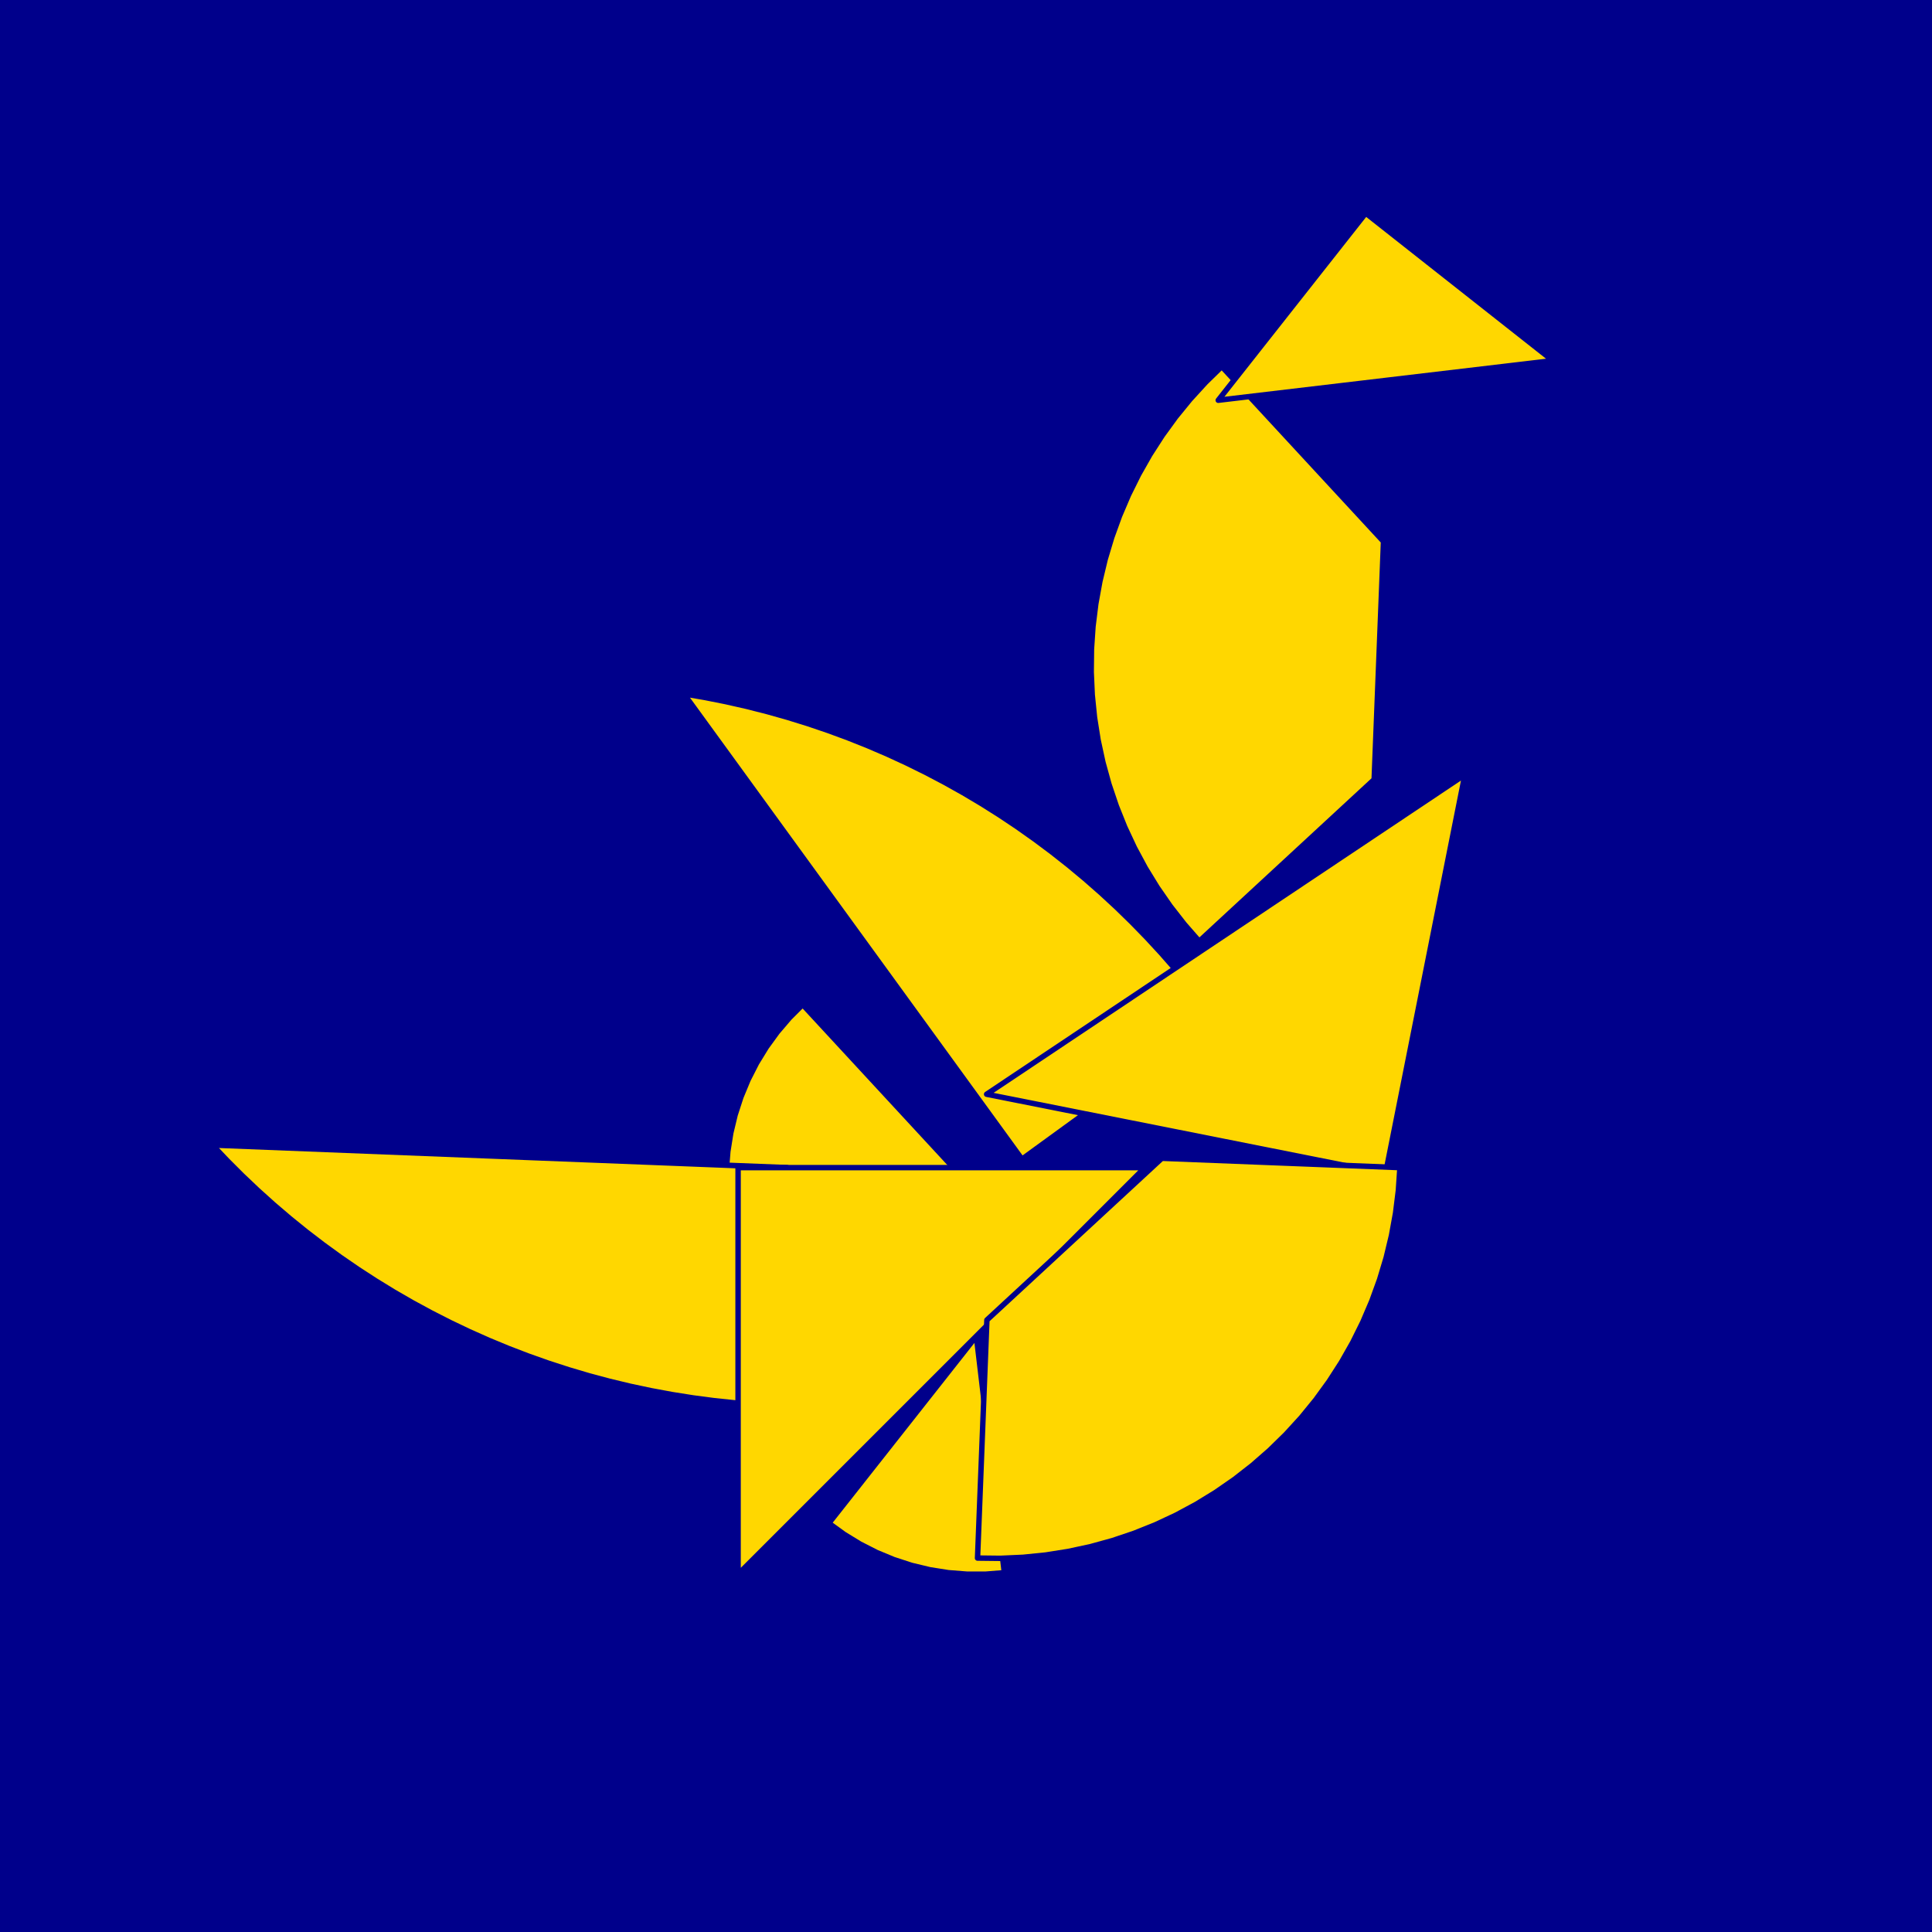
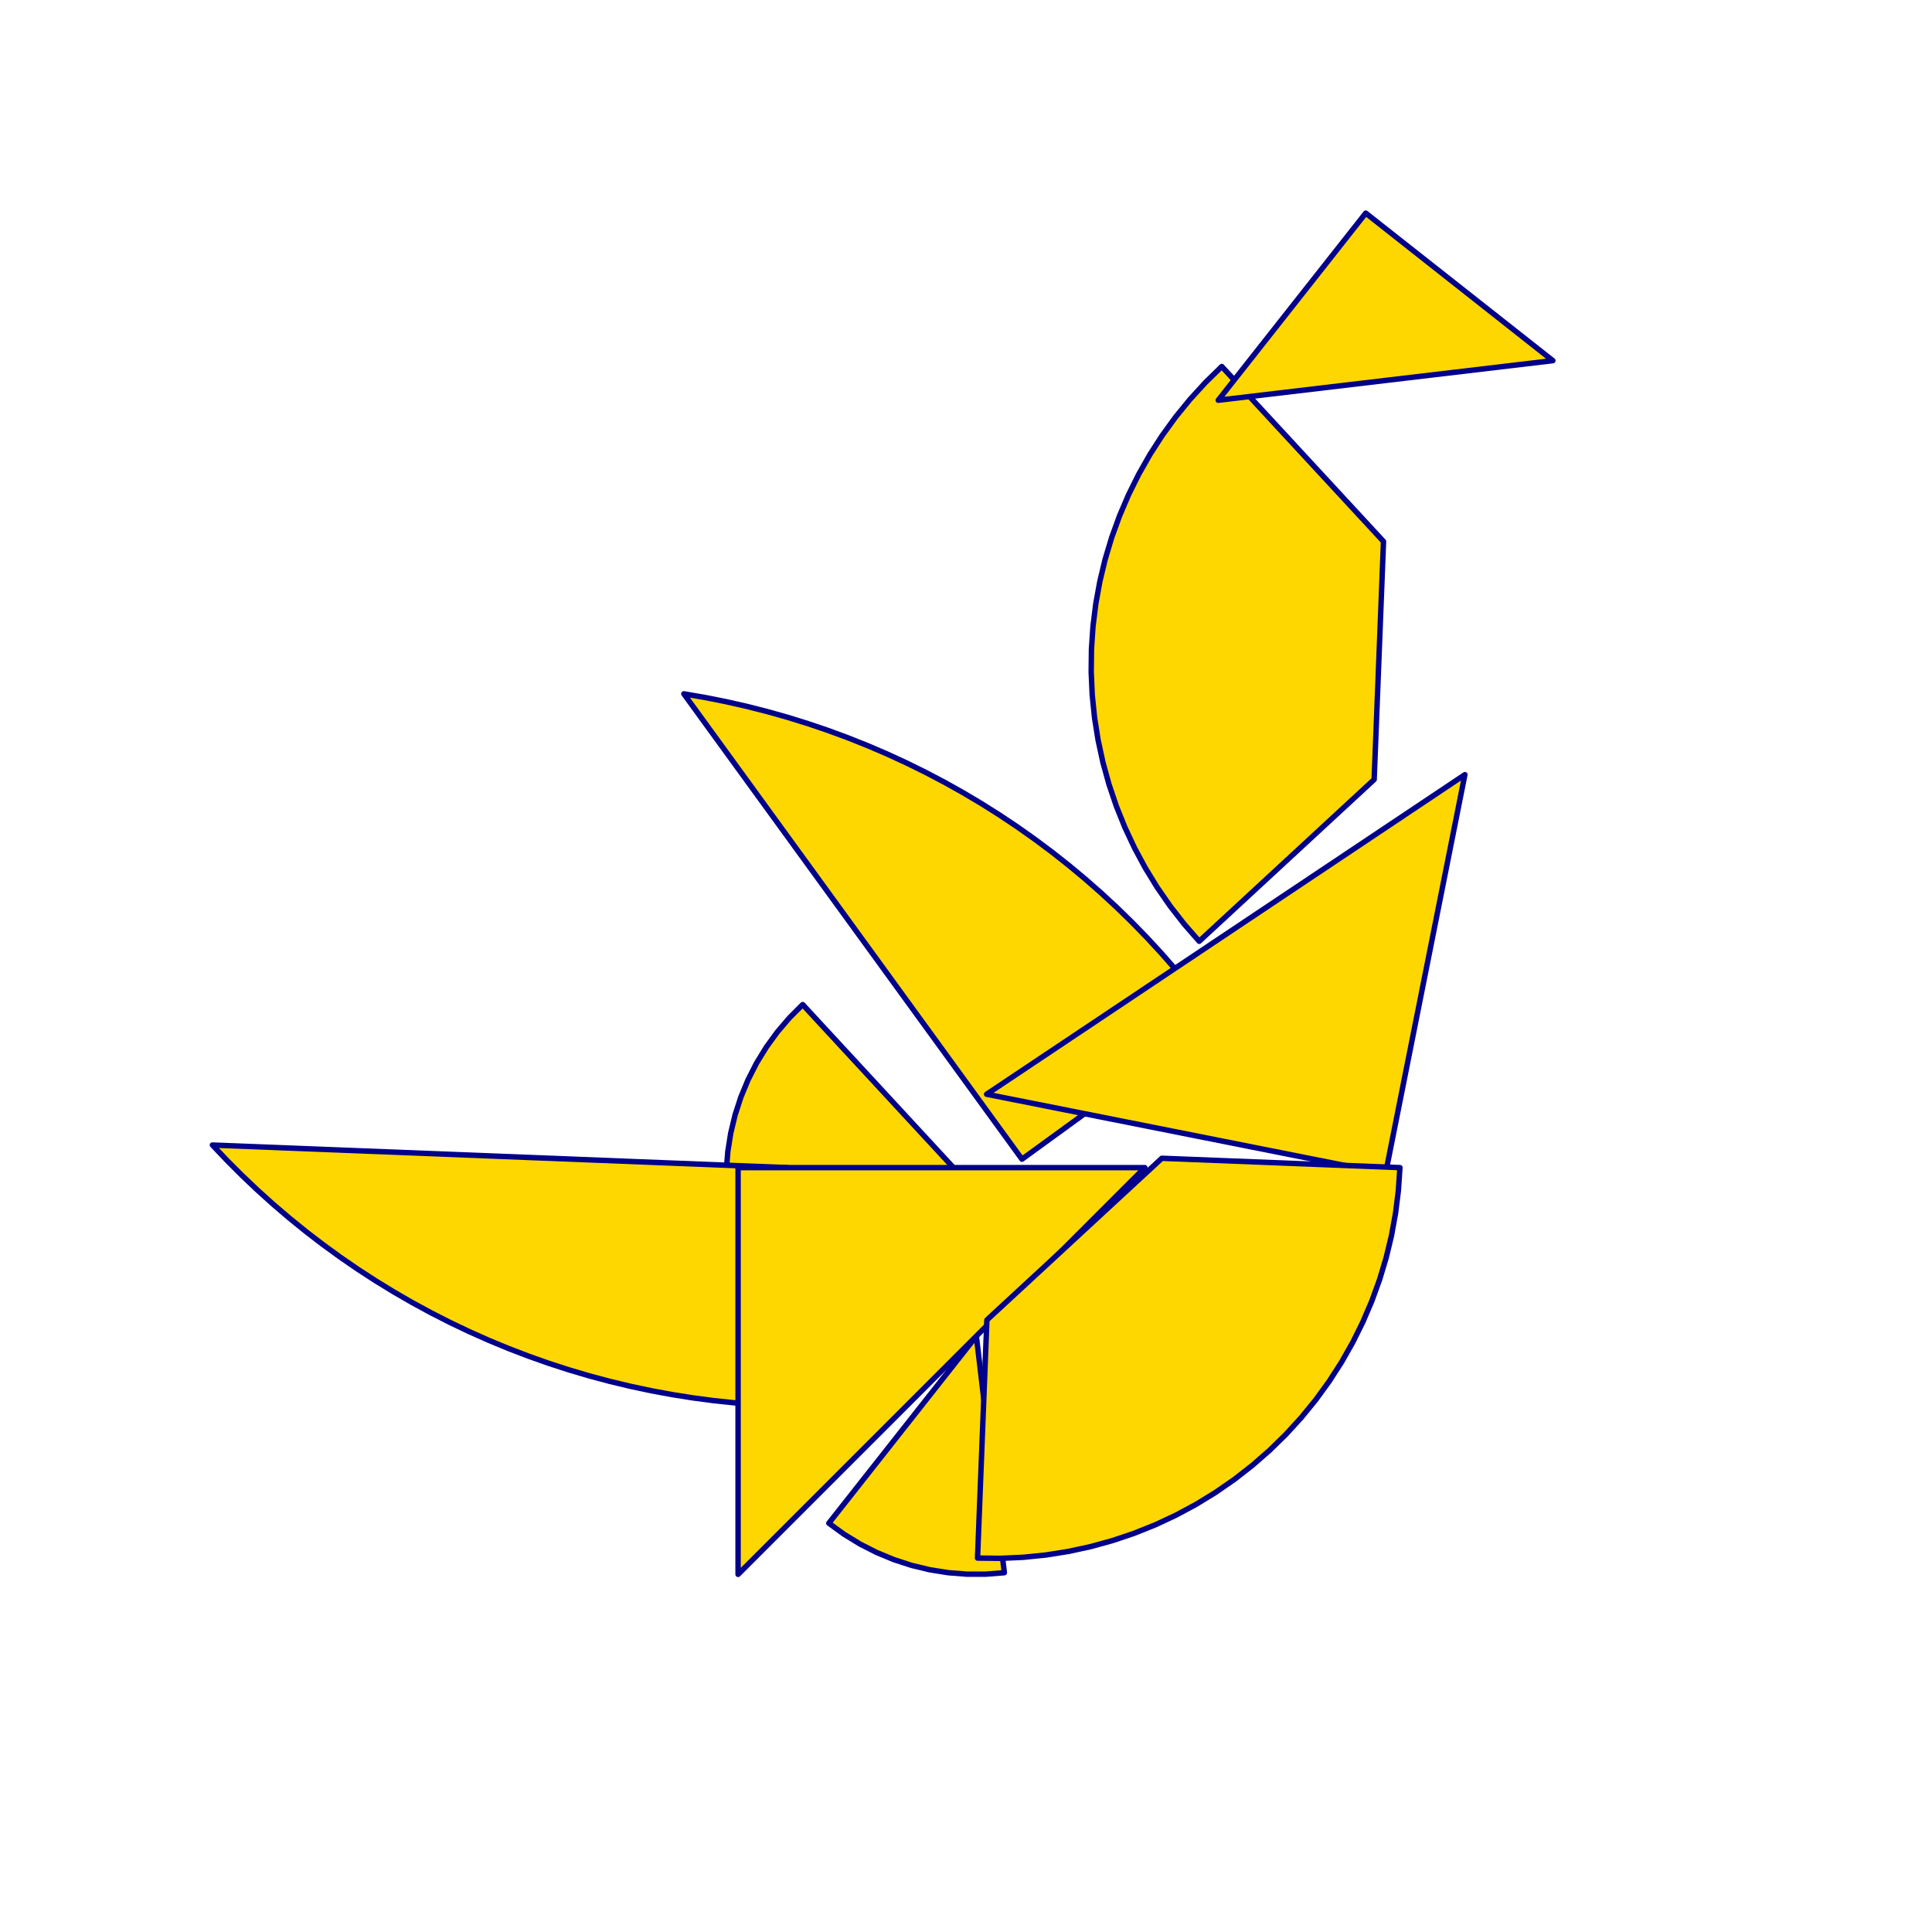
<svg xmlns="http://www.w3.org/2000/svg" width="10cm" height="10cm" viewBox="0 0 378 378" overflow="hidden" version="1.1">
-   <g stroke-linejoin="round">
-     <polygon fill="rgb(0,0,139)" points="0,0,0,378,378,378,378,0" />
-   </g>
  <g stroke="rgb(0,0,139)" stroke-width="1.063" stroke-linejoin="round">
    <path d="M188.693 230.779 L157.05 196.548 L154.462 199.136 L152.084 201.919 L149.933 204.88 L148.02 208.001 L146.359 211.263  L144.958 214.644 L143.827 218.125 L142.972 221.685 L142.4 225.3 L142.113 228.949z" fill="rgb(255,215,0)" />
  </g>
  <g stroke="rgb(0,0,139)" stroke-width="1.063" stroke-linejoin="round">
    <path d="M191.024 261.411 L162.164 298.019 L165.125 300.171 L168.246 302.083 L171.507 303.745 L174.889 305.146 L178.37 306.277  L181.929 307.131 L185.545 307.704 L189.194 307.991 L192.854 307.991 L196.503 307.704z" fill="rgb(255,215,0)" />
  </g>
  <g stroke="rgb(0,0,139)" stroke-width="1.063" stroke-linejoin="round">
    <path d="M199.947 226.8 L133.797 135.752 L137.903 136.458 L141.99 137.27 L146.054 138.19 L150.092 139.216 L154.102 140.347  L158.082 141.582 L162.027 142.922 L165.936 144.364 L169.806 145.908 L173.634 147.552 L177.418 149.297 L181.155 151.14  L184.843 153.08 L188.478 155.115 L192.059 157.246 L195.583 159.469 L199.047 161.784 L202.45 164.189 L205.788 166.682  L209.06 169.261 L212.264 171.926 L215.397 174.673 L218.456 177.501 L221.441 180.409 L224.348 183.393 L227.176 186.453  L229.924 189.585 L232.588 192.789 L235.167 196.061 L237.661 199.4z" fill="rgb(255,215,0)" />
  </g>
  <g stroke="rgb(0,0,139)" stroke-width="1.063" stroke-linejoin="round">
    <path d="M154.013 228.448 L41.559 224.03 L44.427 227.052 L47.373 229.998 L50.395 232.867 L53.492 235.655 L56.66 238.361  L59.898 240.983 L63.204 243.519 L66.575 245.968 L70.008 248.328 L73.503 250.597 L77.056 252.775 L80.664 254.858  L84.326 256.846 L88.038 258.738 L91.799 260.531 L95.605 262.226 L99.455 263.821 L103.345 265.314 L107.272 266.705  L111.235 267.992 L115.23 269.176 L119.255 270.254 L123.306 271.227 L127.382 272.093 L131.479 272.852 L135.594 273.504  L139.725 274.048 L143.869 274.483 L148.023 274.81 L152.183 275.029z" fill="rgb(255,215,0)" />
  </g>
  <g stroke="rgb(0,0,139)" stroke-width="1.063" stroke-linejoin="round">
    <path d="M144.407 228.448 L223.987 228.448 L144.407 308.027z" fill="rgb(255,215,0)" />
  </g>
  <g stroke="rgb(0,0,139)" stroke-width="1.063" stroke-linejoin="round">
    <path d="M271.086 229.613 L286.611 151.564 L193.036 214.089z" fill="rgb(255,215,0)" />
  </g>
  <g stroke="rgb(0,0,139)" stroke-width="1.063" stroke-linejoin="round">
    <path d="M234.627 184.163 L268.858 152.519 L270.688 105.939 L239.045 71.708 L235.853 74.829 L232.842 78.123 L230.02 81.582 L227.396 85.193 L224.979 88.946  L222.776 92.828 L220.794 96.828 L219.04 100.933 L217.518 105.129 L216.234 109.404 L215.192 113.745 L214.395 118.137  L213.846 122.567 L213.546 127.02 L213.495 131.484 L213.696 135.943 L214.146 140.384 L214.844 144.793 L215.788 149.156  L216.976 153.458 L218.403 157.688 L220.065 161.831 L221.956 165.874 L224.071 169.805 L226.404 173.611 L228.946 177.28  L231.69 180.801 L234.627 184.163z" fill="rgb(255,215,0)" />
  </g>
  <g stroke="rgb(0,0,139)" stroke-width="1.063" stroke-linejoin="round">
    <path d="M273.899 228.448 L227.319 226.618 L193.087 258.261 L191.257 304.841 L195.721 304.892 L200.18 304.691 L204.621 304.241 L209.03 303.543 L213.393 302.599  L217.696 301.411 L221.925 299.984 L226.068 298.322 L230.111 296.431 L234.042 294.316 L237.848 291.983 L241.517 289.441  L245.038 286.697 L248.4 283.76 L251.591 280.64 L254.603 277.345 L257.425 273.886 L260.049 270.275 L262.466 266.522  L264.669 262.64 L266.651 258.64 L268.405 254.536 L269.926 250.339 L271.21 246.064 L272.252 241.724 L273.049 237.332  L273.599 232.902 L273.899 228.448z" fill="rgb(255,215,0)" />
  </g>
  <g stroke="rgb(0,0,139)" stroke-width="1.063" stroke-linejoin="round">
    <path d="M271.086 74.435 L303.82 70.56 L267.211 41.7 L238.351 78.309z" fill="rgb(255,215,0)" />
  </g>
</svg>
